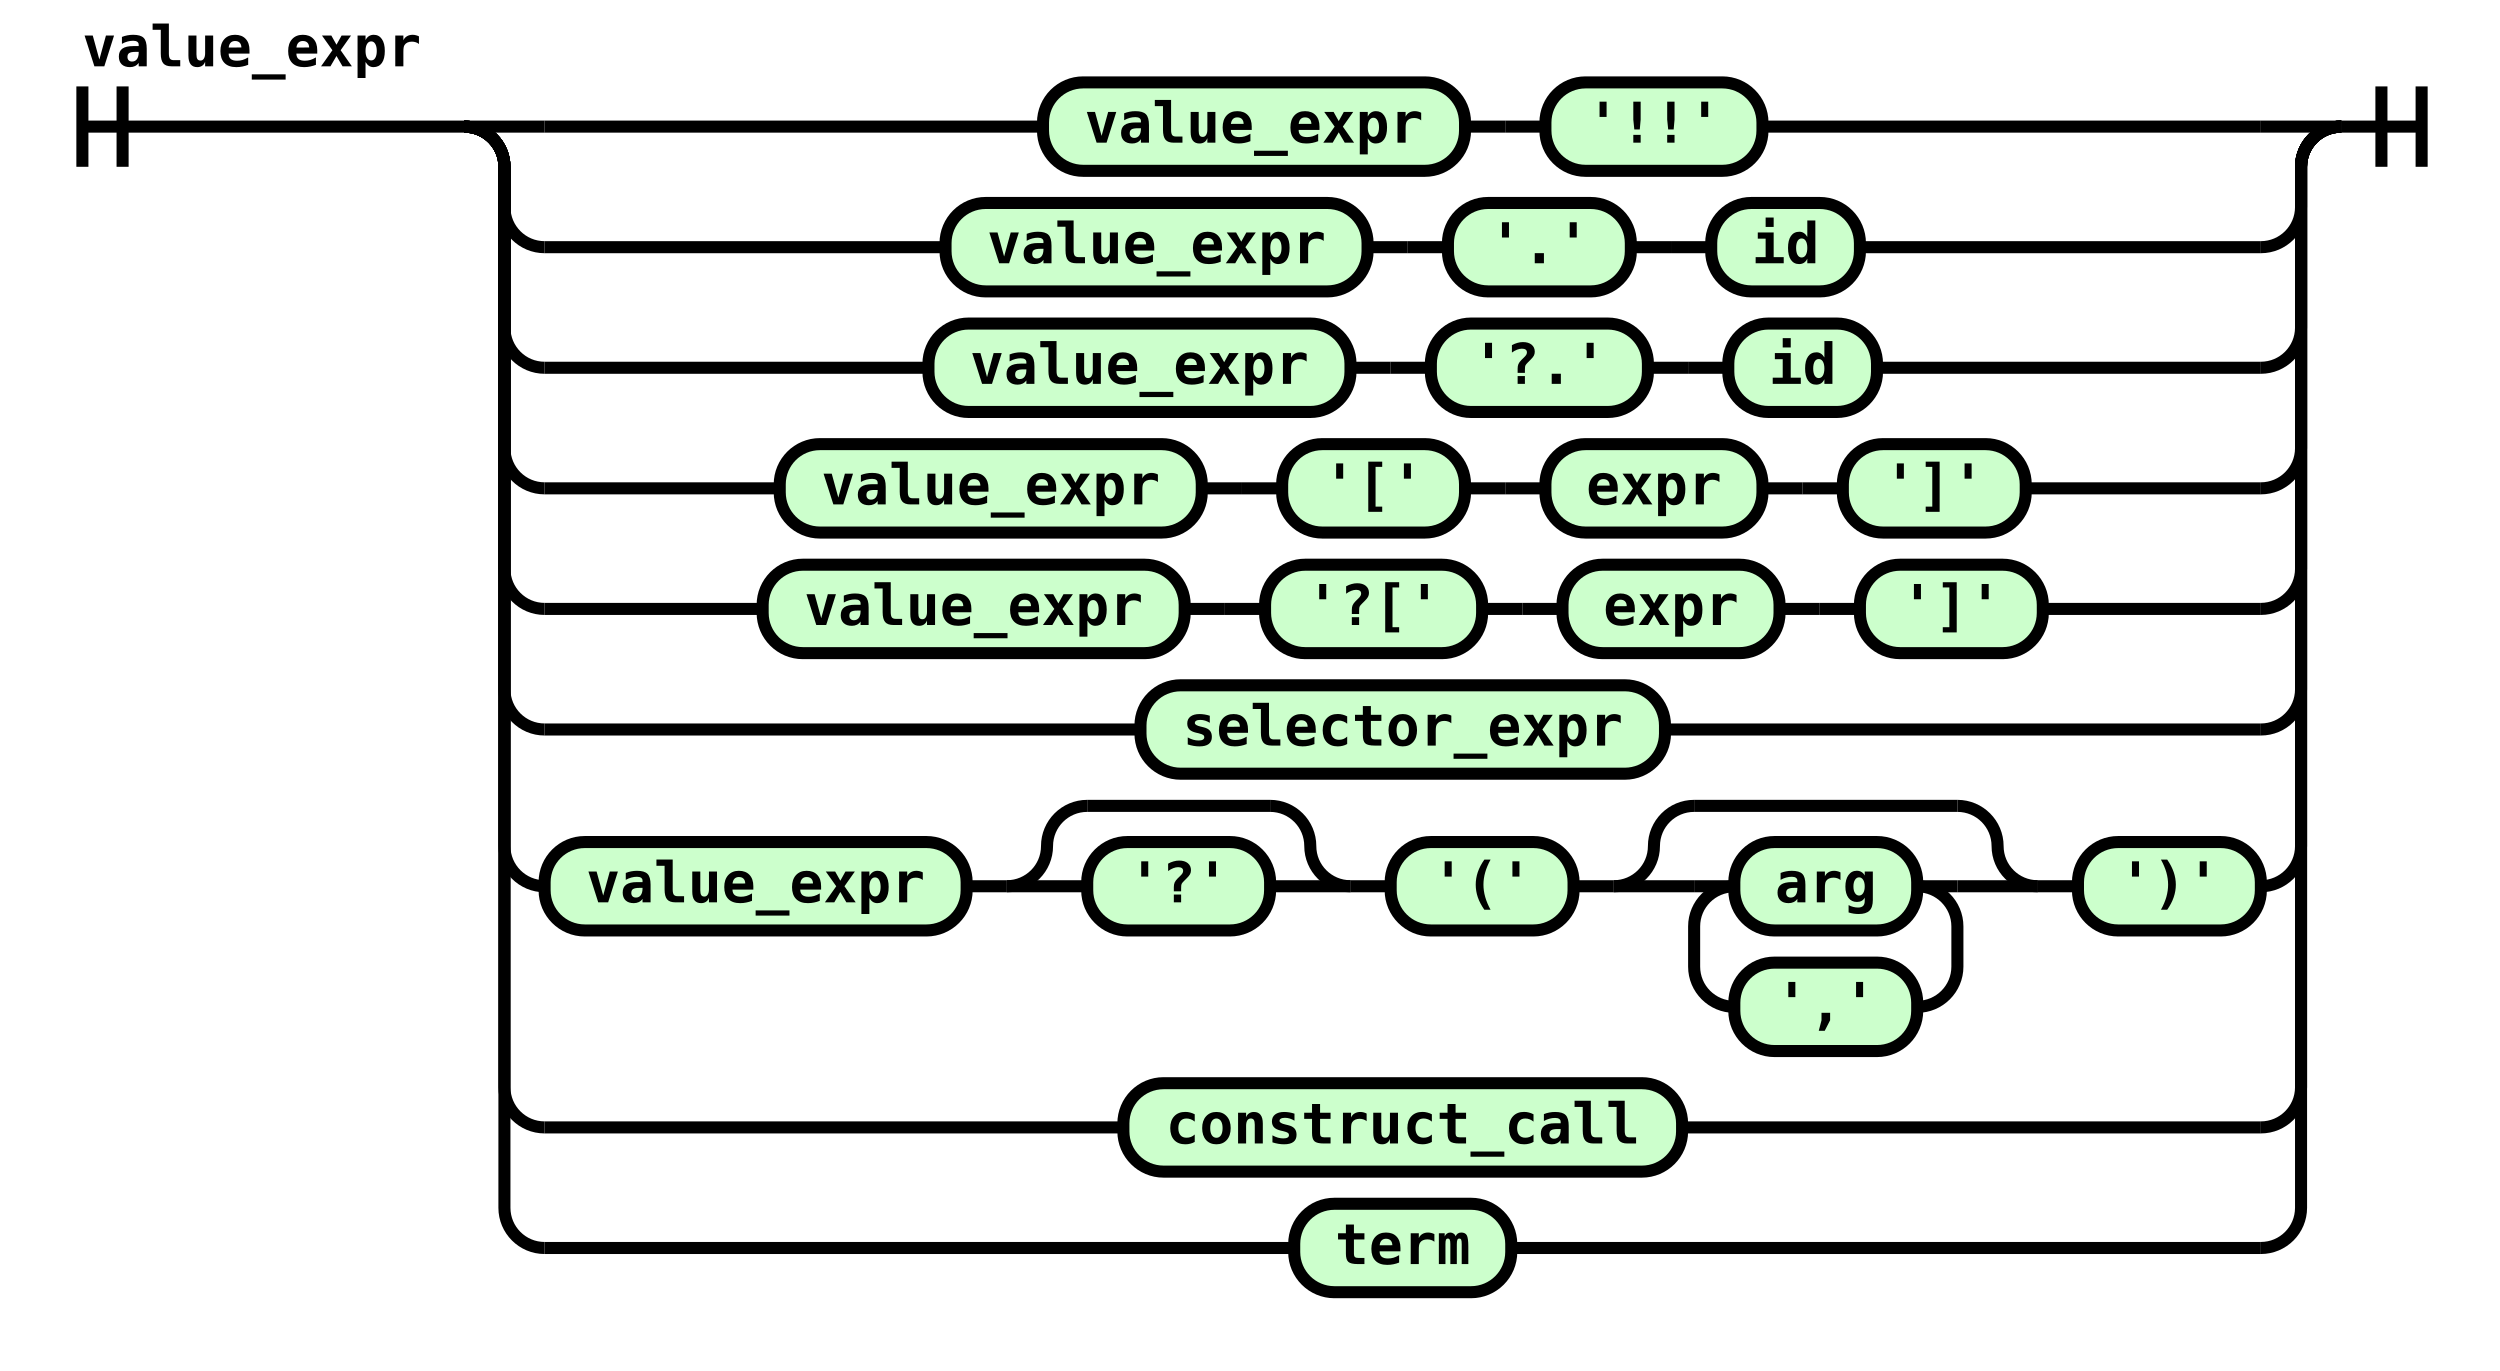
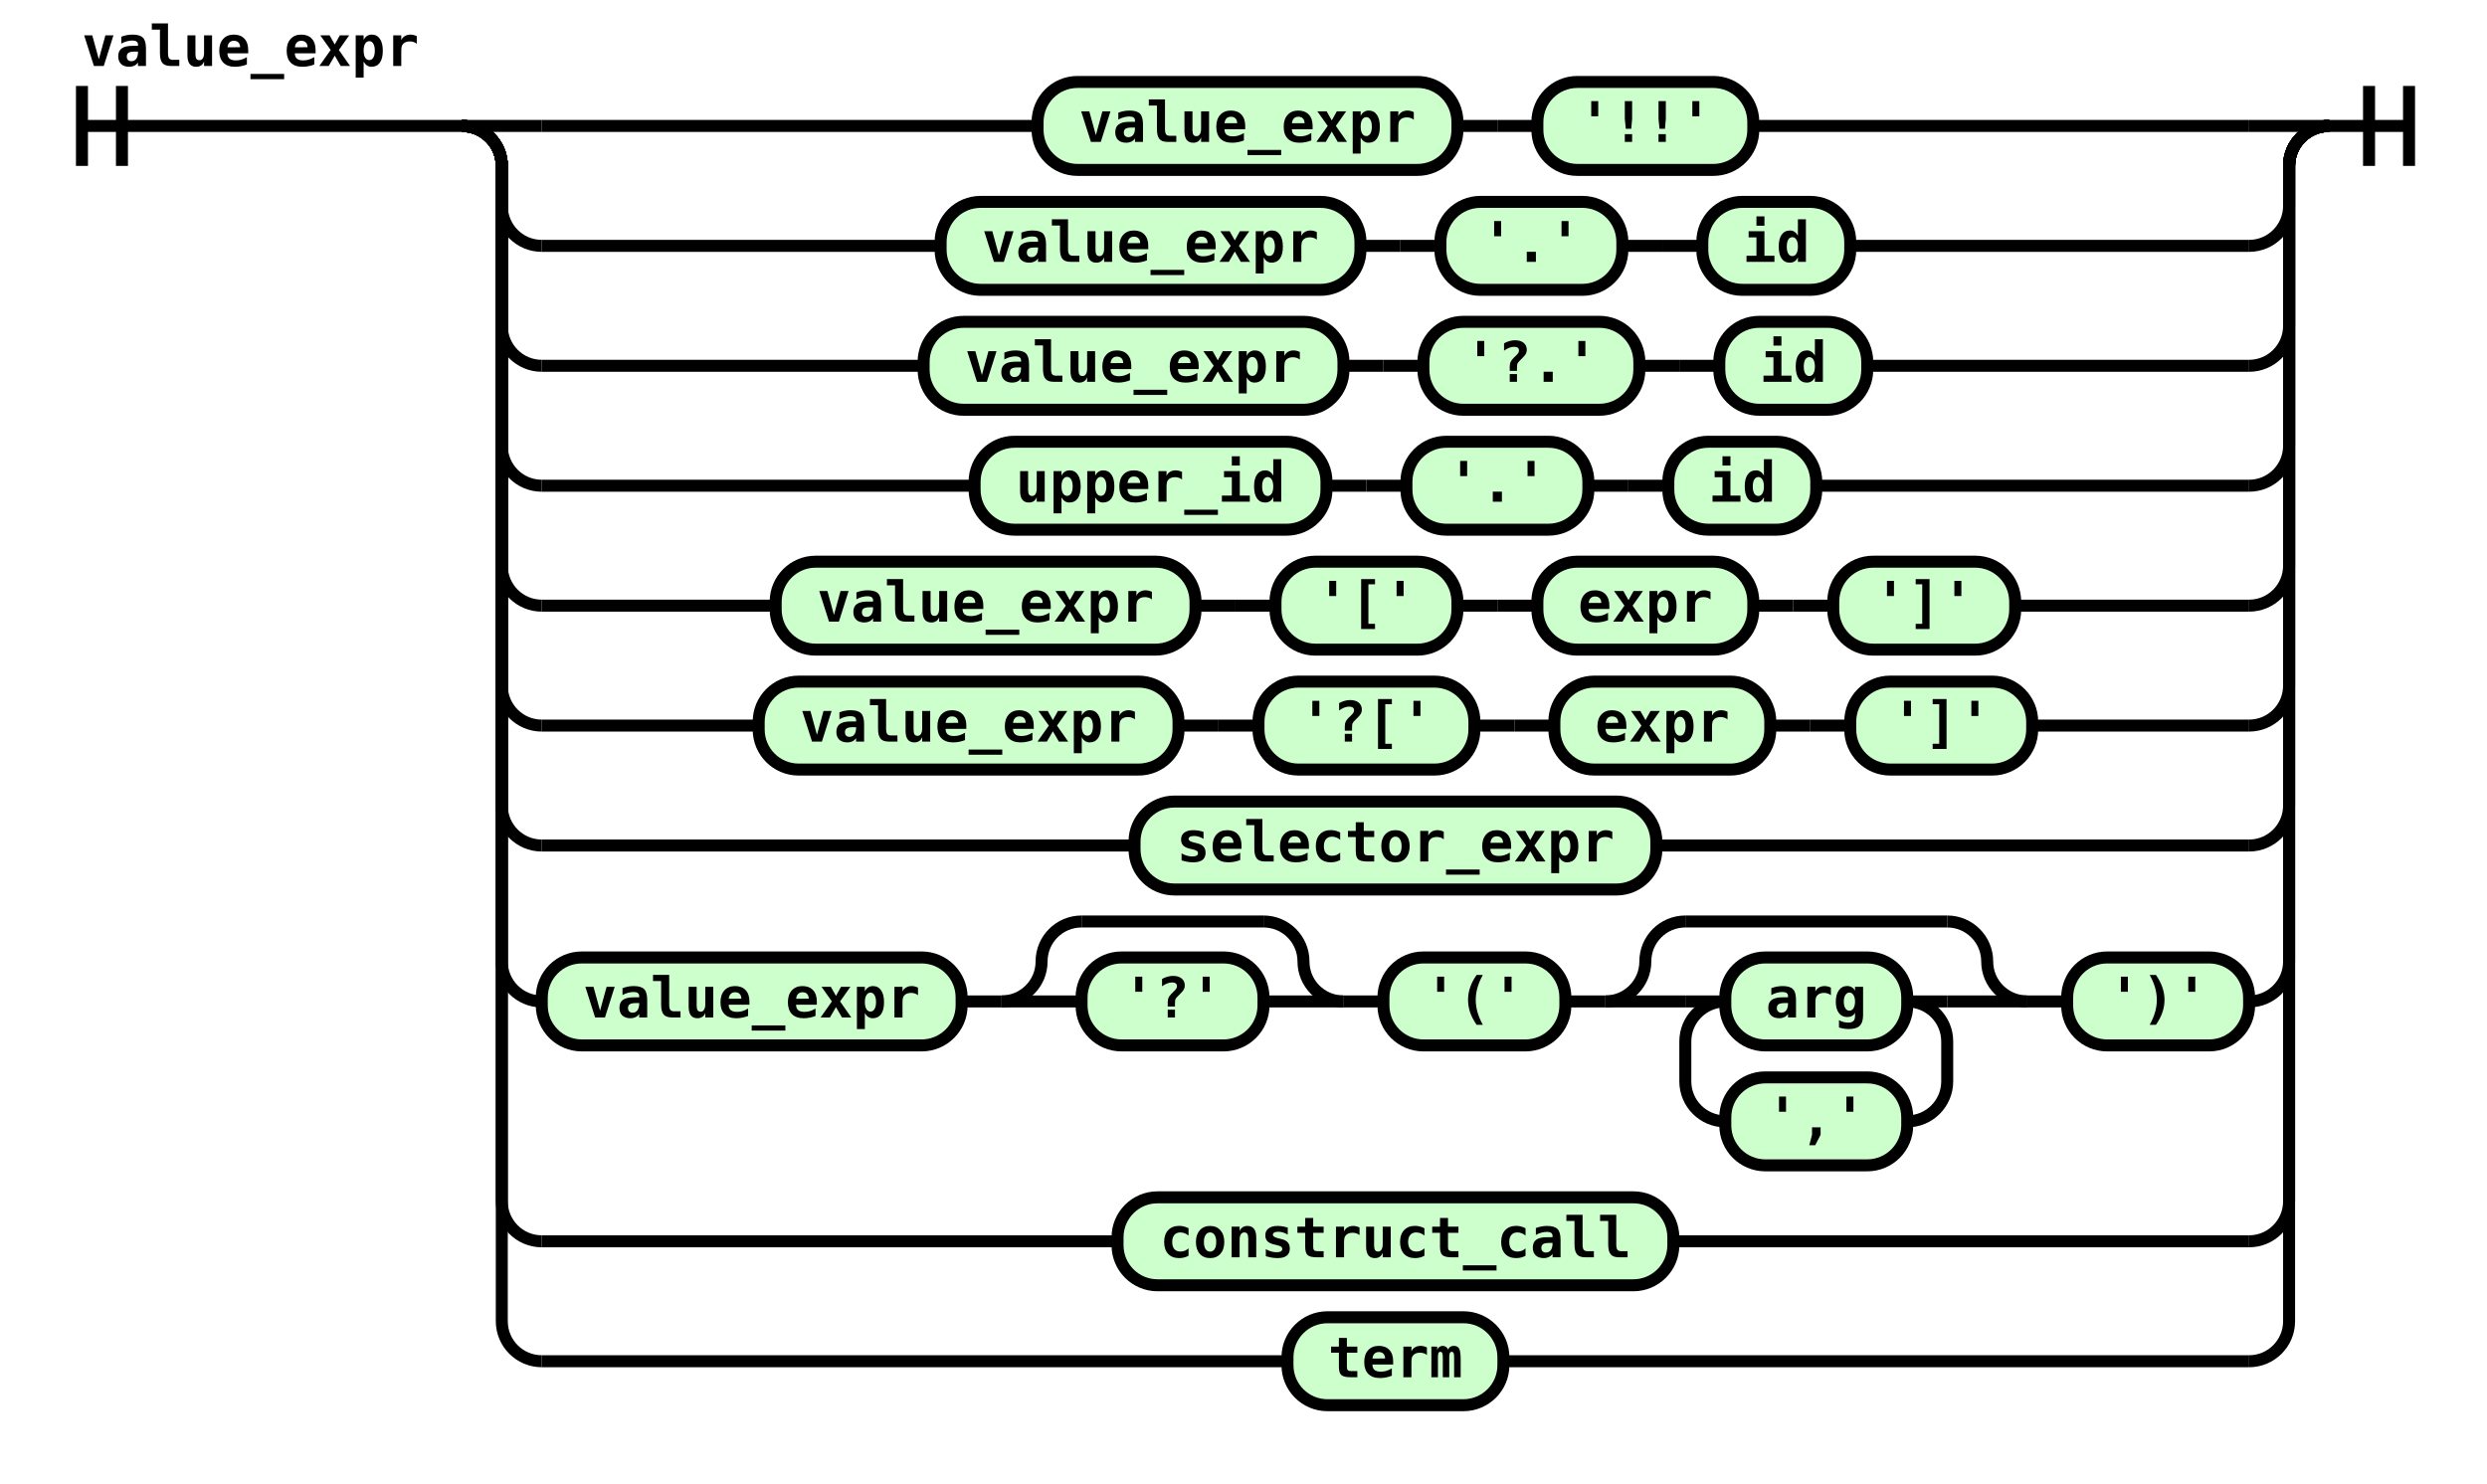
- <svg xmlns="http://www.w3.org/2000/svg" class="railroad-diagram" height="341" viewBox="0 0 622.0 341" width="622.0">
+ <svg xmlns="http://www.w3.org/2000/svg" class="railroad-diagram" height="371" viewBox="0 0 622.0 371" width="622.0">
  <g transform="translate(.5 .5)">
    <style>/*  */
	svg.railroad-diagram {
		background-color:hsl(30,20%,95%);
	}
	svg.railroad-diagram path {
		stroke-width:3;
		stroke:black;
		fill:rgba(0,0,0,0);
	}
	svg.railroad-diagram text {
		font:bold 14px monospace;
		text-anchor:middle;
	}
	svg.railroad-diagram text.label{
		text-anchor:start;
	}
	svg.railroad-diagram text.comment{
		font:italic 12px monospace;
	}
	svg.railroad-diagram rect{
		stroke-width:3;
		stroke:black;
		fill:hsl(120,100%,90%);
	}
	svg.railroad-diagram rect.group-box {
		stroke: gray;
		stroke-dasharray: 10 5;
		fill: none;
	}

/*  */
</style>
    <g>
      <path d="M20 21v20m10 -20v20m-10 -10h95.0" />
      <text style="text-anchor:start" x="20" y="16">value_expr</text>
    </g>
    <g>
      <path d="M115.0 31h0.0" />
      <path d="M582.0 31h0.0" />
      <path d="M115.0 31h20" />
      <g>
        <path d="M135.0 31h124.0" />
        <path d="M438.0 31h124.0" />
        <g class="terminal ">
          <path d="M259.0 31h0.0" />
          <path d="M364.0 31h0.0" />
          <rect height="22" rx="10" ry="10" width="105.0" x="259.0" y="20" />
          <text x="311.5" y="35">value_expr</text>
        </g>
        <path d="M364.0 31h10" />
        <path d="M374.0 31h10" />
        <g class="terminal ">
          <path d="M384.0 31h0.0" />
          <path d="M438.0 31h0.0" />
          <rect height="22" rx="10" ry="10" width="54.0" x="384.0" y="20" />
          <text x="411.0" y="35">'!!'</text>
        </g>
      </g>
      <path d="M562.0 31h20" />
      <path d="M115.0 31a10 10 0 0 1 10 10v10a10 10 0 0 0 10 10" />
      <g>
        <path d="M135.0 61h99.75" />
        <path d="M462.25 61h99.75" />
        <g class="terminal ">
          <path d="M234.75 61h0.0" />
          <path d="M339.75 61h0.0" />
          <rect height="22" rx="10" ry="10" width="105.0" x="234.75" y="50" />
          <text x="287.25" y="65">value_expr</text>
        </g>
        <path d="M339.75 61h10" />
        <path d="M349.75 61h10" />
        <g class="terminal ">
          <path d="M359.75 61h0.0" />
          <path d="M405.25 61h0.0" />
          <rect height="22" rx="10" ry="10" width="45.5" x="359.75" y="50" />
          <text x="382.5" y="65">'.'</text>
        </g>
        <path d="M405.25 61h10" />
        <path d="M415.25 61h10" />
        <g class="terminal ">
          <path d="M425.25 61h0.0" />
          <path d="M462.25 61h0.0" />
          <rect height="22" rx="10" ry="10" width="37.0" x="425.25" y="50" />
          <text x="443.75" y="65">id</text>
        </g>
      </g>
      <path d="M562.0 61a10 10 0 0 0 10 -10v-10a10 10 0 0 1 10 -10" />
      <path d="M115.0 31a10 10 0 0 1 10 10v40a10 10 0 0 0 10 10" />
      <g>
        <path d="M135.0 91h95.5" />
        <path d="M466.5 91h95.5" />
        <g class="terminal ">
          <path d="M230.5 91h0.0" />
          <path d="M335.5 91h0.0" />
          <rect height="22" rx="10" ry="10" width="105.0" x="230.5" y="80" />
          <text x="283.0" y="95">value_expr</text>
        </g>
        <path d="M335.5 91h10" />
        <path d="M345.5 91h10" />
        <g class="terminal ">
          <path d="M355.5 91h0.0" />
          <path d="M409.5 91h0.0" />
          <rect height="22" rx="10" ry="10" width="54.0" x="355.5" y="80" />
          <text x="382.5" y="95">'?.'</text>
        </g>
        <path d="M409.5 91h10" />
        <path d="M419.5 91h10" />
        <g class="terminal ">
          <path d="M429.5 91h0.0" />
          <path d="M466.5 91h0.0" />
          <rect height="22" rx="10" ry="10" width="37.0" x="429.5" y="80" />
          <text x="448.0" y="95">id</text>
        </g>
      </g>
      <path d="M562.0 91a10 10 0 0 0 10 -10v-40a10 10 0 0 1 10 -10" />
      <path d="M115.0 31a10 10 0 0 1 10 10v70a10 10 0 0 0 10 10" />
      <g>
-         <path d="M135.0 121h58.5" />
-         <path d="M503.5 121h58.5" />
-         <g class="terminal ">
-           <path d="M193.5 121h0.0" />
-           <path d="M298.5 121h0.0" />
-           <rect height="22" rx="10" ry="10" width="105.0" x="193.5" y="110" />
-           <text x="246.0" y="125">value_expr</text>
-         </g>
-         <path d="M298.5 121h10" />
-         <path d="M308.5 121h10" />
-         <g class="terminal ">
-           <path d="M318.5 121h0.0" />
-           <path d="M364.0 121h0.0" />
-           <rect height="22" rx="10" ry="10" width="45.5" x="318.5" y="110" />
-           <text x="341.25" y="125">'['</text>
-         </g>
-         <path d="M364.0 121h10" />
-         <path d="M374.0 121h10" />
-         <g class="terminal ">
-           <path d="M384.0 121h0.0" />
-           <path d="M438.0 121h0.0" />
-           <rect height="22" rx="10" ry="10" width="54.0" x="384.0" y="110" />
-           <text x="411.0" y="125">expr</text>
-         </g>
-         <path d="M438.0 121h10" />
-         <path d="M448.0 121h10" />
-         <g class="terminal ">
-           <path d="M458.0 121h0.0" />
-           <path d="M503.5 121h0.0" />
-           <rect height="22" rx="10" ry="10" width="45.5" x="458.0" y="110" />
-           <text x="480.75" y="125">']'</text>
+         <path d="M135.0 121h108.25" />
+         <path d="M453.75 121h108.25" />
+         <g class="terminal ">
+           <path d="M243.25 121h0.0" />
+           <path d="M331.25 121h0.0" />
+           <rect height="22" rx="10" ry="10" width="88.0" x="243.25" y="110" />
+           <text x="287.25" y="125">upper_id</text>
+         </g>
+         <path d="M331.25 121h10" />
+         <path d="M341.25 121h10" />
+         <g class="terminal ">
+           <path d="M351.25 121h0.0" />
+           <path d="M396.75 121h0.0" />
+           <rect height="22" rx="10" ry="10" width="45.5" x="351.25" y="110" />
+           <text x="374.0" y="125">'.'</text>
+         </g>
+         <path d="M396.75 121h10" />
+         <path d="M406.75 121h10" />
+         <g class="terminal ">
+           <path d="M416.75 121h0.0" />
+           <path d="M453.75 121h0.0" />
+           <rect height="22" rx="10" ry="10" width="37.0" x="416.75" y="110" />
+           <text x="435.25" y="125">id</text>
        </g>
      </g>
      <path d="M562.0 121a10 10 0 0 0 10 -10v-70a10 10 0 0 1 10 -10" />
      <path d="M115.0 31a10 10 0 0 1 10 10v100a10 10 0 0 0 10 10" />
      <g>
-         <path d="M135.0 151h54.25" />
-         <path d="M507.75 151h54.25" />
-         <g class="terminal ">
-           <path d="M189.25 151h0.0" />
-           <path d="M294.25 151h0.0" />
-           <rect height="22" rx="10" ry="10" width="105.0" x="189.25" y="140" />
-           <text x="241.75" y="155">value_expr</text>
-         </g>
-         <path d="M294.25 151h10" />
-         <path d="M304.25 151h10" />
-         <g class="terminal ">
-           <path d="M314.25 151h0.0" />
-           <path d="M368.25 151h0.0" />
-           <rect height="22" rx="10" ry="10" width="54.0" x="314.25" y="140" />
-           <text x="341.25" y="155">'?['</text>
-         </g>
-         <path d="M368.25 151h10" />
-         <path d="M378.25 151h10" />
-         <g class="terminal ">
-           <path d="M388.25 151h0.0" />
-           <path d="M442.25 151h0.0" />
-           <rect height="22" rx="10" ry="10" width="54.0" x="388.25" y="140" />
-           <text x="415.25" y="155">expr</text>
-         </g>
-         <path d="M442.25 151h10" />
-         <path d="M452.25 151h10" />
-         <g class="terminal ">
-           <path d="M462.25 151h0.0" />
-           <path d="M507.75 151h0.0" />
-           <rect height="22" rx="10" ry="10" width="45.5" x="462.25" y="140" />
-           <text x="485.0" y="155">']'</text>
+         <path d="M135.0 151h58.5" />
+         <path d="M503.5 151h58.5" />
+         <g class="terminal ">
+           <path d="M193.5 151h0.0" />
+           <path d="M298.5 151h0.0" />
+           <rect height="22" rx="10" ry="10" width="105.0" x="193.5" y="140" />
+           <text x="246.0" y="155">value_expr</text>
+         </g>
+         <path d="M298.5 151h10" />
+         <path d="M308.5 151h10" />
+         <g class="terminal ">
+           <path d="M318.5 151h0.0" />
+           <path d="M364.0 151h0.0" />
+           <rect height="22" rx="10" ry="10" width="45.5" x="318.5" y="140" />
+           <text x="341.25" y="155">'['</text>
+         </g>
+         <path d="M364.0 151h10" />
+         <path d="M374.0 151h10" />
+         <g class="terminal ">
+           <path d="M384.0 151h0.0" />
+           <path d="M438.0 151h0.0" />
+           <rect height="22" rx="10" ry="10" width="54.0" x="384.0" y="140" />
+           <text x="411.0" y="155">expr</text>
+         </g>
+         <path d="M438.0 151h10" />
+         <path d="M448.0 151h10" />
+         <g class="terminal ">
+           <path d="M458.0 151h0.0" />
+           <path d="M503.5 151h0.0" />
+           <rect height="22" rx="10" ry="10" width="45.5" x="458.0" y="140" />
+           <text x="480.75" y="155">']'</text>
        </g>
      </g>
      <path d="M562.0 151a10 10 0 0 0 10 -10v-100a10 10 0 0 1 10 -10" />
      <path d="M115.0 31a10 10 0 0 1 10 10v130a10 10 0 0 0 10 10" />
+       <g>
+         <path d="M135.0 181h54.25" />
+         <path d="M507.75 181h54.25" />
+         <g class="terminal ">
+           <path d="M189.25 181h0.0" />
+           <path d="M294.25 181h0.0" />
+           <rect height="22" rx="10" ry="10" width="105.0" x="189.25" y="170" />
+           <text x="241.75" y="185">value_expr</text>
+         </g>
+         <path d="M294.25 181h10" />
+         <path d="M304.25 181h10" />
+         <g class="terminal ">
+           <path d="M314.25 181h0.0" />
+           <path d="M368.25 181h0.0" />
+           <rect height="22" rx="10" ry="10" width="54.0" x="314.25" y="170" />
+           <text x="341.25" y="185">'?['</text>
+         </g>
+         <path d="M368.25 181h10" />
+         <path d="M378.25 181h10" />
+         <g class="terminal ">
+           <path d="M388.25 181h0.0" />
+           <path d="M442.25 181h0.0" />
+           <rect height="22" rx="10" ry="10" width="54.0" x="388.25" y="170" />
+           <text x="415.25" y="185">expr</text>
+         </g>
+         <path d="M442.25 181h10" />
+         <path d="M452.25 181h10" />
+         <g class="terminal ">
+           <path d="M462.25 181h0.0" />
+           <path d="M507.75 181h0.0" />
+           <rect height="22" rx="10" ry="10" width="45.5" x="462.25" y="170" />
+           <text x="485.0" y="185">']'</text>
+         </g>
+       </g>
+       <path d="M562.0 181a10 10 0 0 0 10 -10v-130a10 10 0 0 1 10 -10" />
+       <path d="M115.0 31a10 10 0 0 1 10 10v160a10 10 0 0 0 10 10" />
      <g class="terminal ">
-         <path d="M135.0 181h148.25" />
-         <path d="M413.75 181h148.25" />
-         <rect height="22" rx="10" ry="10" width="130.5" x="283.25" y="170" />
-         <text x="348.5" y="185">selector_expr</text>
-       </g>
-       <path d="M562.0 181a10 10 0 0 0 10 -10v-130a10 10 0 0 1 10 -10" />
-       <path d="M115.0 31a10 10 0 0 1 10 10v169a10 10 0 0 0 10 10" />
-       <g>
-         <path d="M135.0 220h0.0" />
-         <path d="M562.0 220h0.0" />
-         <g class="terminal ">
-           <path d="M135.0 220h0.0" />
-           <path d="M240.0 220h0.0" />
-           <rect height="22" rx="10" ry="10" width="105.0" x="135.0" y="209" />
-           <text x="187.5" y="224">value_expr</text>
-         </g>
-         <path d="M240.0 220h10" />
+         <path d="M135.0 211h148.25" />
+         <path d="M413.75 211h148.25" />
+         <rect height="22" rx="10" ry="10" width="130.5" x="283.25" y="200" />
+         <text x="348.5" y="215">selector_expr</text>
+       </g>
+       <path d="M562.0 211a10 10 0 0 0 10 -10v-160a10 10 0 0 1 10 -10" />
+       <path d="M115.0 31a10 10 0 0 1 10 10v199a10 10 0 0 0 10 10" />
+       <g>
+         <path d="M135.0 250h0.0" />
+         <path d="M562.0 250h0.0" />
+         <g class="terminal ">
+           <path d="M135.0 250h0.0" />
+           <path d="M240.0 250h0.0" />
+           <rect height="22" rx="10" ry="10" width="105.0" x="135.0" y="239" />
+           <text x="187.5" y="254">value_expr</text>
+         </g>
+         <path d="M240.0 250h10" />
        <g>
-           <path d="M250.0 220h0.0" />
-           <path d="M335.5 220h0.0" />
-           <path d="M250.0 220a10 10 0 0 0 10 -10v0a10 10 0 0 1 10 -10" />
+           <path d="M250.0 250h0.0" />
+           <path d="M335.5 250h0.0" />
+           <path d="M250.0 250a10 10 0 0 0 10 -10v0a10 10 0 0 1 10 -10" />
          <g>
-             <path d="M270.0 200h45.5" />
+             <path d="M270.0 230h45.5" />
          </g>
-           <path d="M315.5 200a10 10 0 0 1 10 10v0a10 10 0 0 0 10 10" />
-           <path d="M250.0 220h20" />
+           <path d="M315.5 230a10 10 0 0 1 10 10v0a10 10 0 0 0 10 10" />
+           <path d="M250.0 250h20" />
          <g class="terminal ">
-             <path d="M270.0 220h0.0" />
-             <path d="M315.5 220h0.0" />
-             <rect height="22" rx="10" ry="10" width="45.5" x="270.0" y="209" />
-             <text x="292.75" y="224">'?'</text>
+             <path d="M270.0 250h0.0" />
+             <path d="M315.5 250h0.0" />
+             <rect height="22" rx="10" ry="10" width="45.5" x="270.0" y="239" />
+             <text x="292.75" y="254">'?'</text>
          </g>
-           <path d="M315.5 220h20" />
-         </g>
-         <path d="M335.5 220h10" />
-         <g class="terminal ">
-           <path d="M345.5 220h0.0" />
-           <path d="M391.0 220h0.0" />
-           <rect height="22" rx="10" ry="10" width="45.5" x="345.5" y="209" />
-           <text x="368.25" y="224">'('</text>
-         </g>
-         <path d="M391.0 220h10" />
+           <path d="M315.5 250h20" />
+         </g>
+         <path d="M335.5 250h10" />
+         <g class="terminal ">
+           <path d="M345.5 250h0.0" />
+           <path d="M391.0 250h0.0" />
+           <rect height="22" rx="10" ry="10" width="45.5" x="345.5" y="239" />
+           <text x="368.25" y="254">'('</text>
+         </g>
+         <path d="M391.0 250h10" />
        <g>
-           <path d="M401.0 220h0.0" />
-           <path d="M506.5 220h0.0" />
-           <path d="M401.0 220a10 10 0 0 0 10 -10v0a10 10 0 0 1 10 -10" />
+           <path d="M401.0 250h0.0" />
+           <path d="M506.5 250h0.0" />
+           <path d="M401.0 250a10 10 0 0 0 10 -10v0a10 10 0 0 1 10 -10" />
          <g>
-             <path d="M421.0 200h65.5" />
+             <path d="M421.0 230h65.5" />
          </g>
-           <path d="M486.5 200a10 10 0 0 1 10 10v0a10 10 0 0 0 10 10" />
-           <path d="M401.0 220h20" />
+           <path d="M486.5 230a10 10 0 0 1 10 10v0a10 10 0 0 0 10 10" />
+           <path d="M401.0 250h20" />
          <g>
-             <path d="M421.0 220h0.0" />
-             <path d="M486.5 220h0.0" />
-             <path d="M421.0 220h10" />
-             <g class="terminal ">
-               <path d="M431.0 220h0.0" />
-               <path d="M476.5 220h0.0" />
-               <rect height="22" rx="10" ry="10" width="45.5" x="431.0" y="209" />
-               <text x="453.75" y="224">arg</text>
-             </g>
-             <path d="M476.5 220h10" />
-             <path d="M431.0 220a10 10 0 0 0 -10 10v10a10 10 0 0 0 10 10" />
+             <path d="M421.0 250h0.0" />
+             <path d="M486.5 250h0.0" />
+             <path d="M421.0 250h10" />
            <g class="terminal ">
              <path d="M431.0 250h0.0" />
              <path d="M476.5 250h0.0" />
              <rect height="22" rx="10" ry="10" width="45.5" x="431.0" y="239" />
-               <text x="453.75" y="254">','</text>
+               <text x="453.75" y="254">arg</text>
            </g>
-             <path d="M476.5 250a10 10 0 0 0 10 -10v-10a10 10 0 0 0 -10 -10" />
+             <path d="M476.5 250h10" />
+             <path d="M431.0 250a10 10 0 0 0 -10 10v10a10 10 0 0 0 10 10" />
+             <g class="terminal ">
+               <path d="M431.0 280h0.0" />
+               <path d="M476.5 280h0.0" />
+               <rect height="22" rx="10" ry="10" width="45.5" x="431.0" y="269" />
+               <text x="453.75" y="284">','</text>
+             </g>
+             <path d="M476.5 280a10 10 0 0 0 10 -10v-10a10 10 0 0 0 -10 -10" />
          </g>
-           <path d="M486.5 220h20" />
-         </g>
-         <path d="M506.5 220h10" />
-         <g class="terminal ">
-           <path d="M516.5 220h0.0" />
-           <path d="M562.0 220h0.0" />
-           <rect height="22" rx="10" ry="10" width="45.5" x="516.5" y="209" />
-           <text x="539.25" y="224">')'</text>
-         </g>
-       </g>
-       <path d="M562.0 220a10 10 0 0 0 10 -10v-169a10 10 0 0 1 10 -10" />
-       <path d="M115.0 31a10 10 0 0 1 10 10v229a10 10 0 0 0 10 10" />
-       <g class="terminal ">
-         <path d="M135.0 280h144.0" />
-         <path d="M418.0 280h144.0" />
-         <rect height="22" rx="10" ry="10" width="139.0" x="279.0" y="269" />
-         <text x="348.5" y="284">construct_call</text>
-       </g>
-       <path d="M562.0 280a10 10 0 0 0 10 -10v-229a10 10 0 0 1 10 -10" />
+           <path d="M486.5 250h20" />
+         </g>
+         <path d="M506.5 250h10" />
+         <g class="terminal ">
+           <path d="M516.5 250h0.0" />
+           <path d="M562.0 250h0.0" />
+           <rect height="22" rx="10" ry="10" width="45.5" x="516.5" y="239" />
+           <text x="539.25" y="254">')'</text>
+         </g>
+       </g>
+       <path d="M562.0 250a10 10 0 0 0 10 -10v-199a10 10 0 0 1 10 -10" />
      <path d="M115.0 31a10 10 0 0 1 10 10v259a10 10 0 0 0 10 10" />
      <g class="terminal ">
-         <path d="M135.0 310h186.5" />
-         <path d="M375.5 310h186.5" />
-         <rect height="22" rx="10" ry="10" width="54.0" x="321.5" y="299" />
-         <text x="348.5" y="314">term</text>
+         <path d="M135.0 310h144.0" />
+         <path d="M418.0 310h144.0" />
+         <rect height="22" rx="10" ry="10" width="139.0" x="279.0" y="299" />
+         <text x="348.5" y="314">construct_call</text>
      </g>
      <path d="M562.0 310a10 10 0 0 0 10 -10v-259a10 10 0 0 1 10 -10" />
+       <path d="M115.0 31a10 10 0 0 1 10 10v289a10 10 0 0 0 10 10" />
+       <g class="terminal ">
+         <path d="M135.0 340h186.5" />
+         <path d="M375.5 340h186.5" />
+         <rect height="22" rx="10" ry="10" width="54.0" x="321.5" y="329" />
+         <text x="348.5" y="344">term</text>
+       </g>
+       <path d="M562.0 340a10 10 0 0 0 10 -10v-289a10 10 0 0 1 10 -10" />
    </g>
    <path d="M 582.0 31 h 20 m -10 -10 v 20 m 10 -20 v 20" />
  </g>
</svg>
